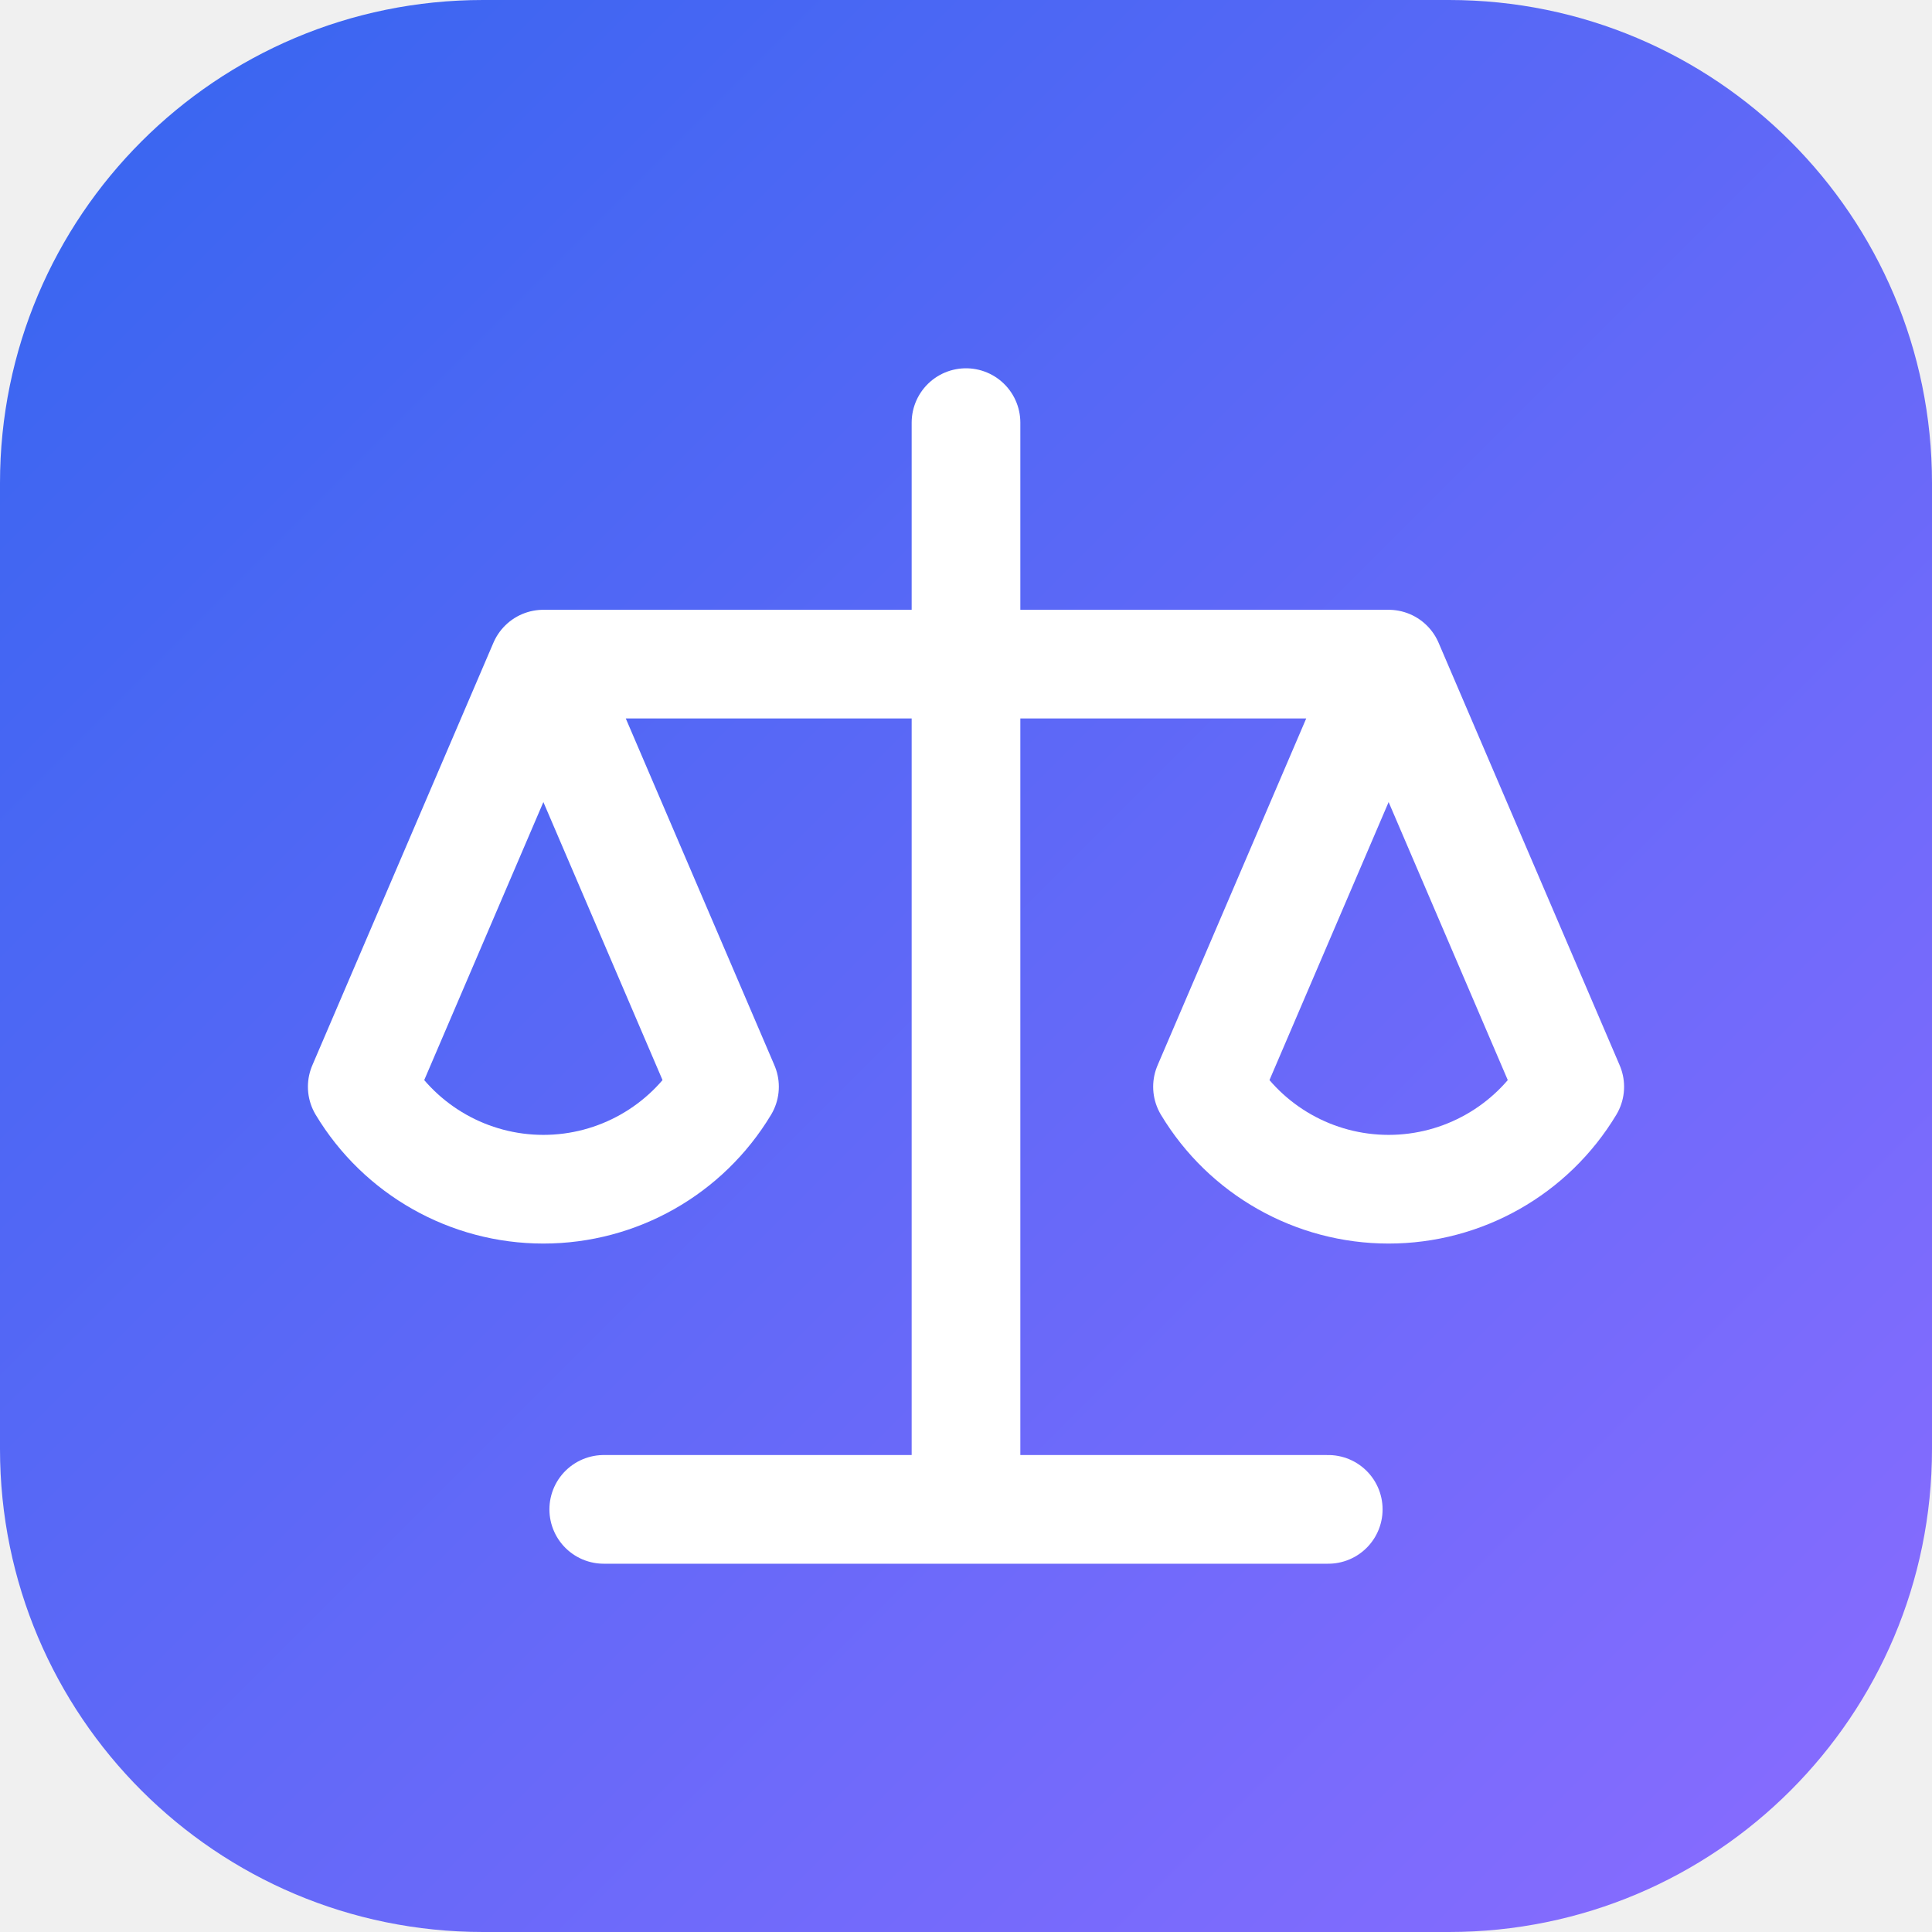
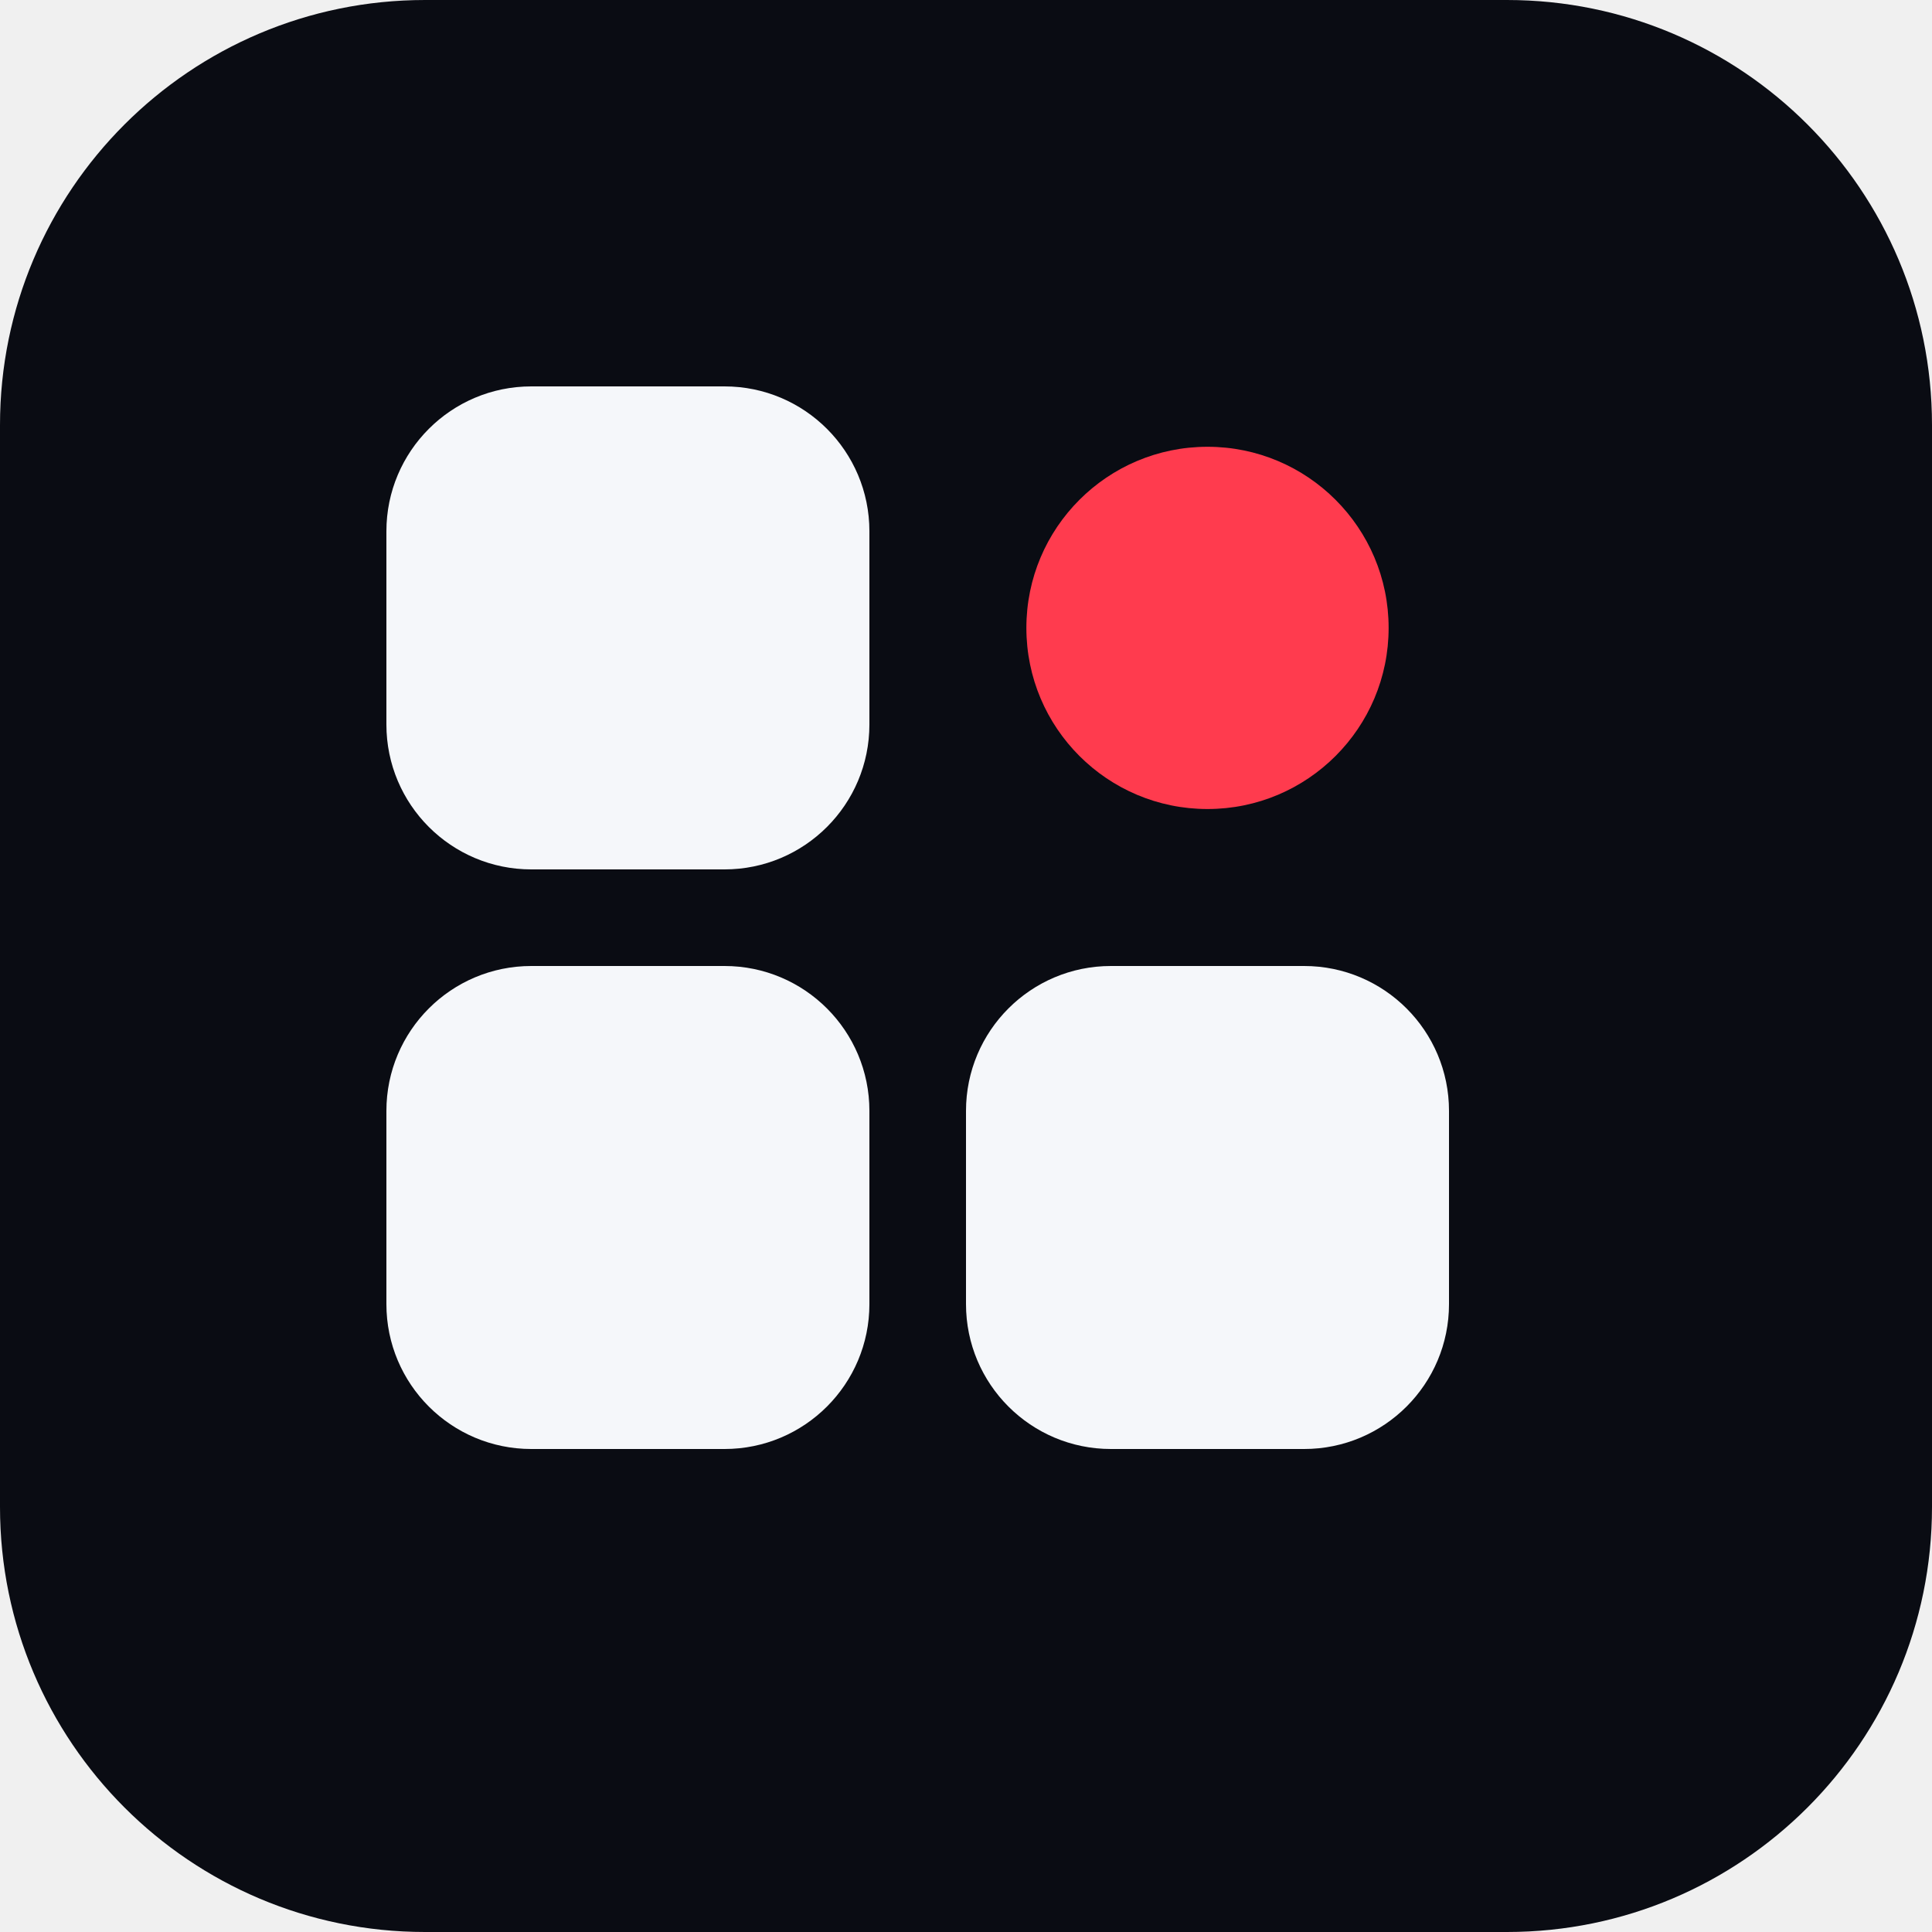
- <svg xmlns="http://www.w3.org/2000/svg" viewBox="0 0 32 32">
-   <defs>
-     <linearGradient id="g" x1="0" y1="0" x2="1" y2="1">
-       <stop offset="0" stop-color="#3565f0" />
-       <stop offset="1" stop-color="#8b6cff" />
-     </linearGradient>
-   </defs>
-   <rect width="32" height="32" rx="8" fill="url(#g)" />
-   <path d="M16 7v18M10 25h12M9 11h14M9 11l-3 7a3.5 3.5 0 0 0 6 0zM23 11l-3 7a3.5 3.5 0 0 0 6 0z" fill="none" stroke="#fff" stroke-width="1.8" stroke-linecap="round" stroke-linejoin="round" />
+ <svg xmlns="http://www.w3.org/2000/svg" viewBox="0 0 64 64" width="64" height="64" role="img" aria-label="LegalOS">
+   <rect width="64" height="64" rx="14.08" fill="#0A0C13" />
+   <rect x="12.8" y="12.8" width="16" height="16" rx="4.8" fill="#F5F7FA" opacity="1" />
+   <rect x="12.8" y="32" width="16" height="16" rx="4.8" fill="#F5F7FA" opacity="1" />
+   <rect x="32" y="32" width="16" height="16" rx="4.8" fill="#F5F7FA" opacity="1" />
+   <circle cx="40" cy="20.8" r="6" fill="#FF3B4E" opacity="1" />
</svg>
